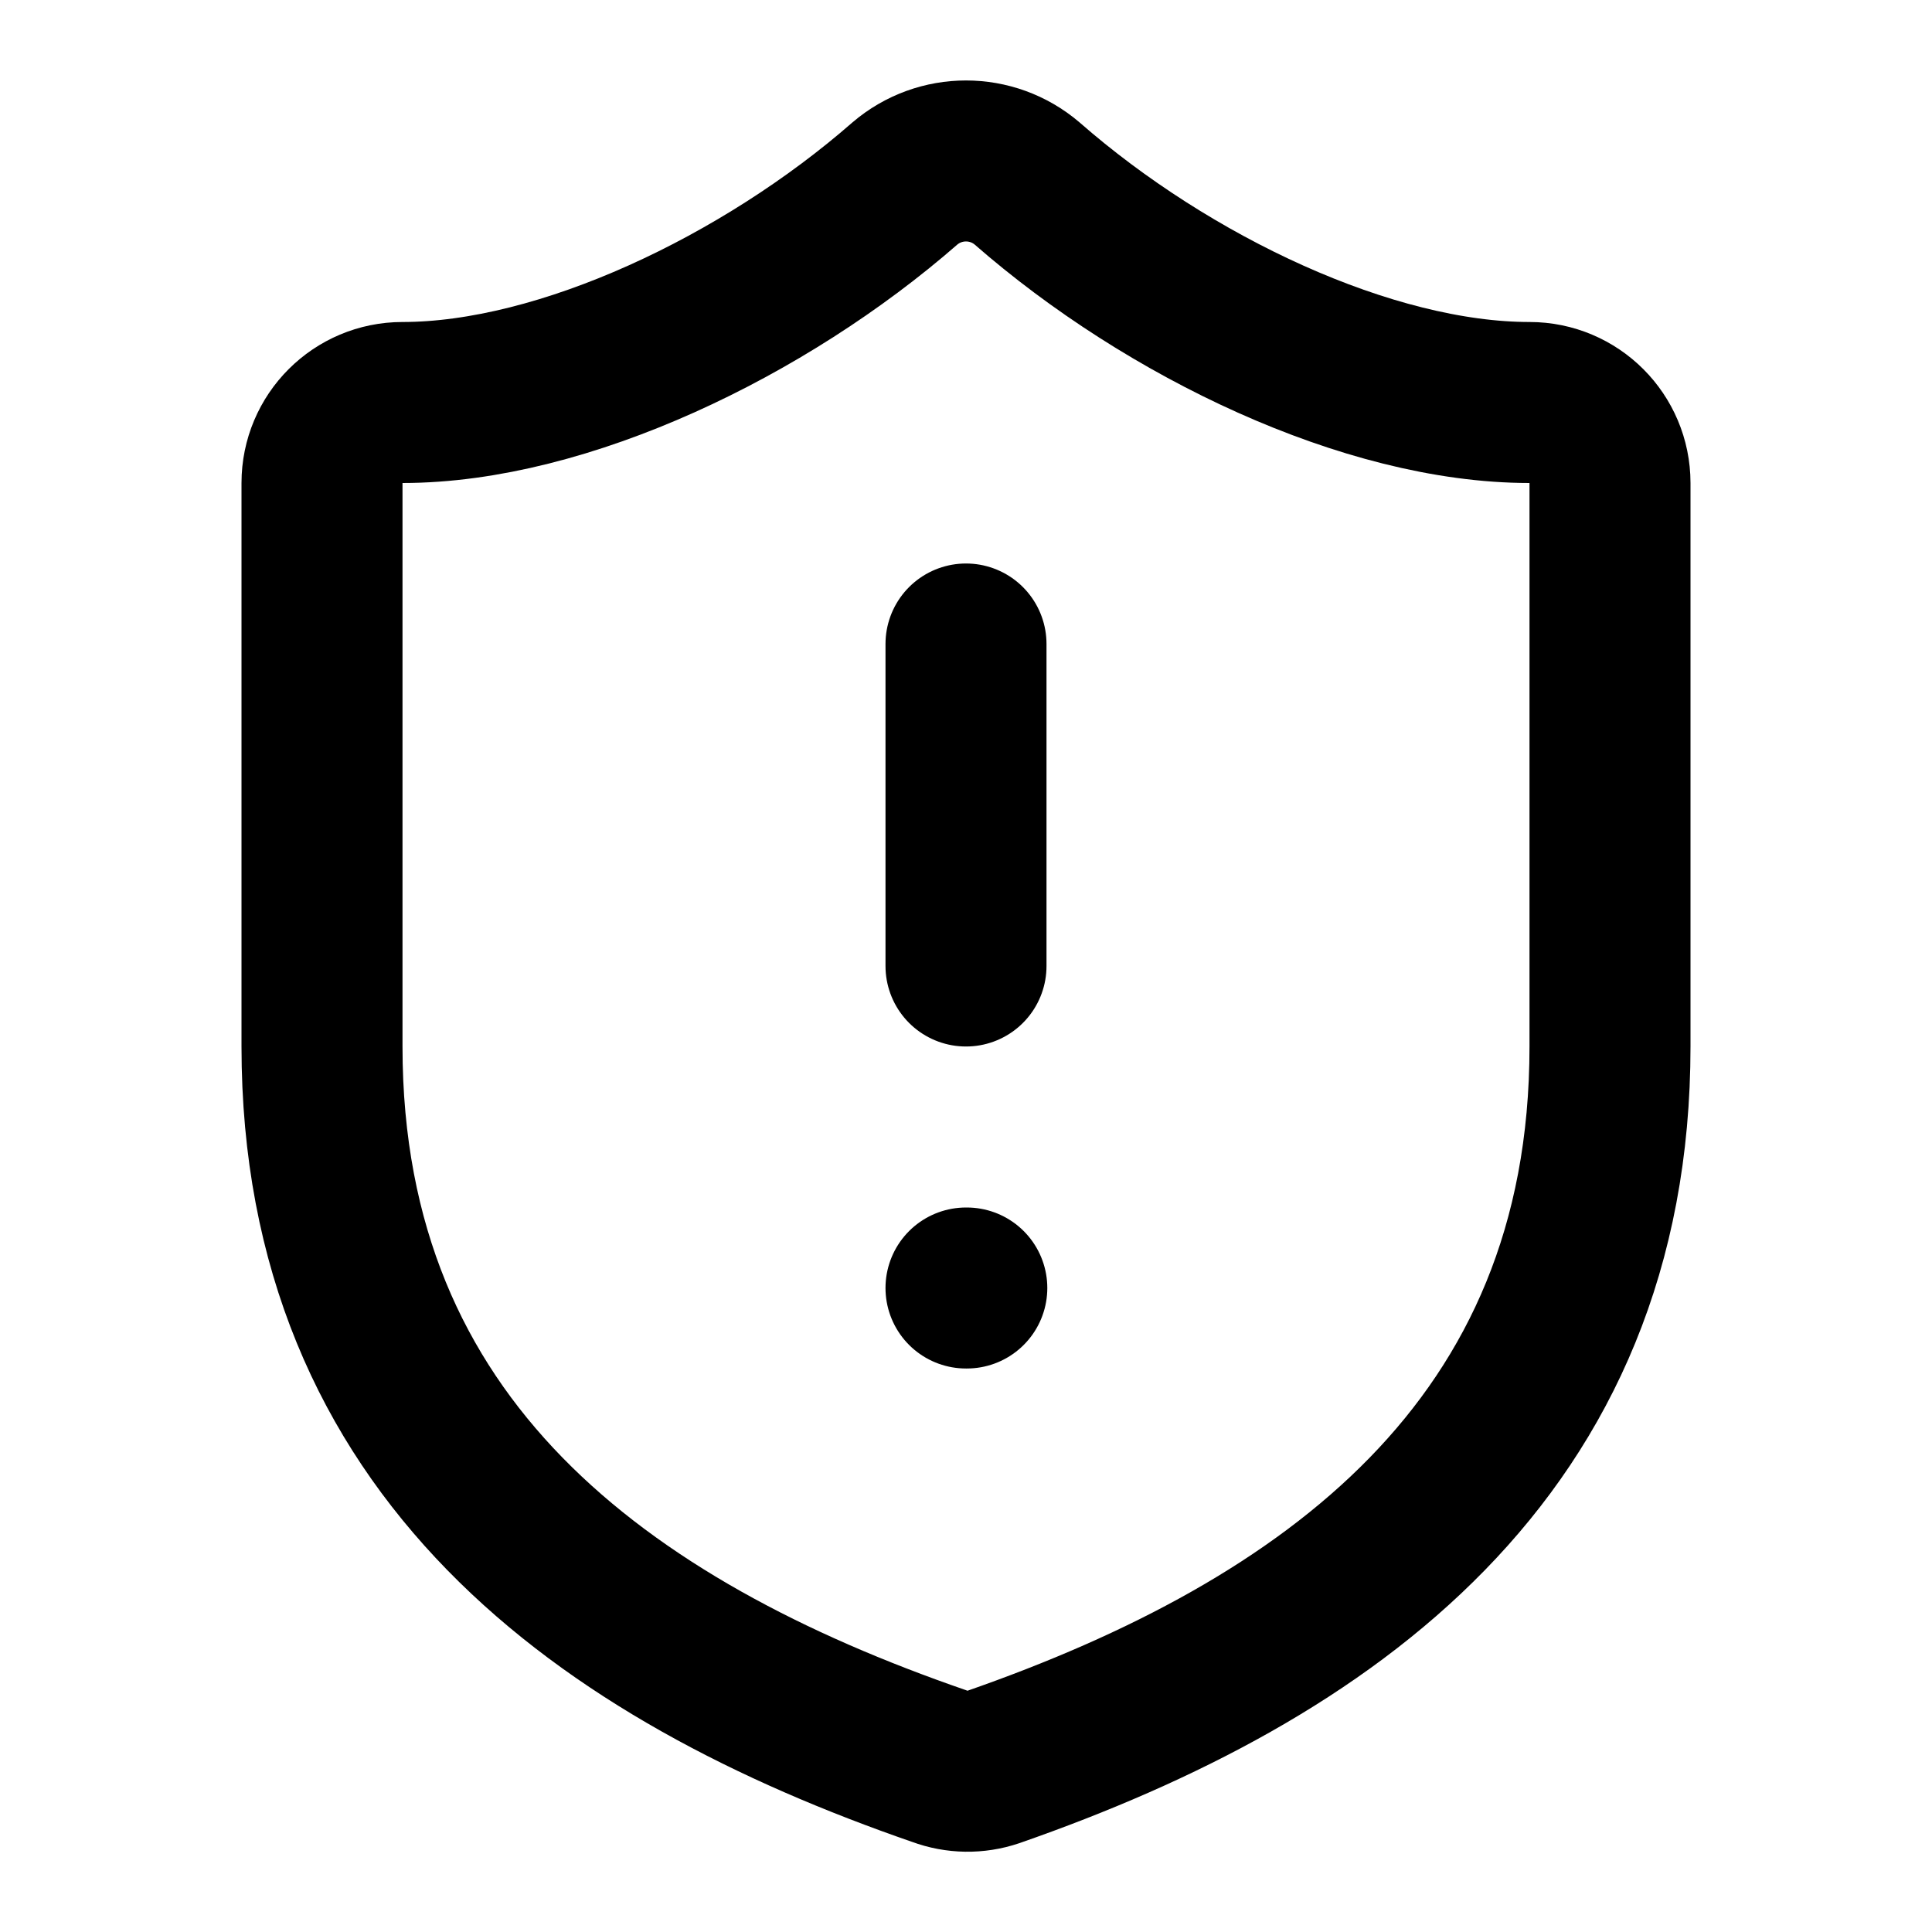
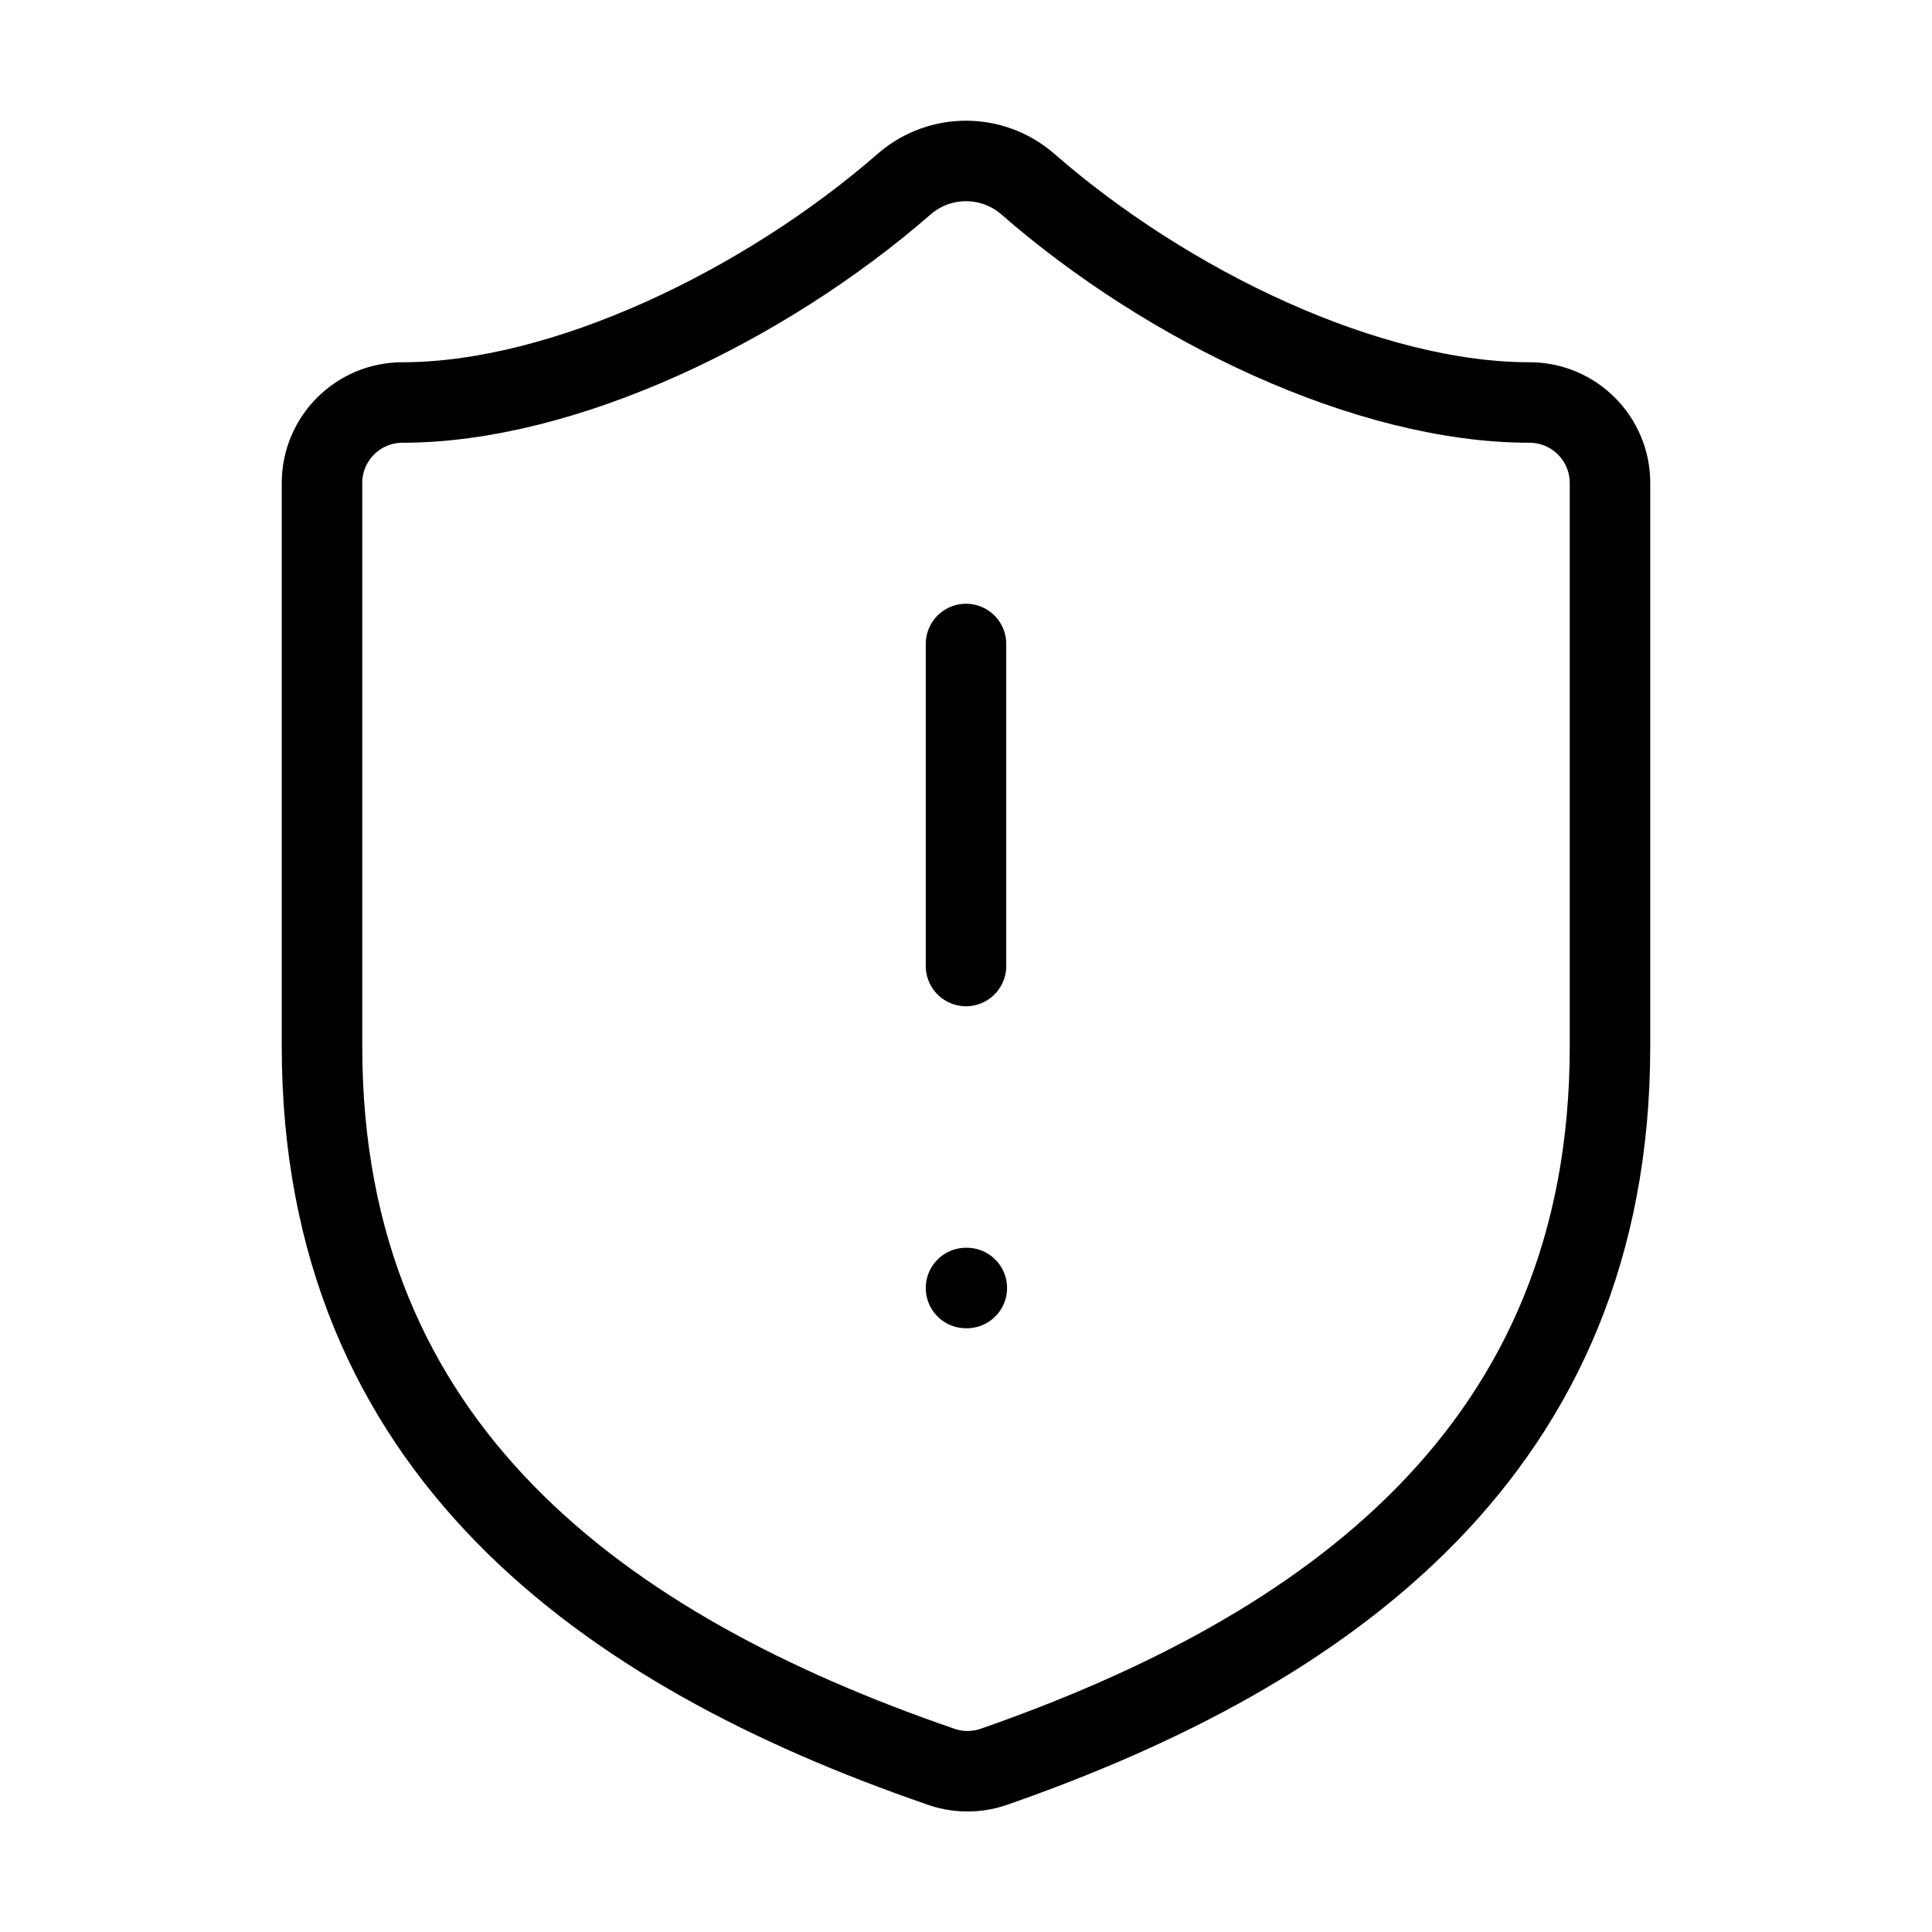
- <svg xmlns="http://www.w3.org/2000/svg" width="1em" height="1em" viewBox="0 0 24 24" fill="none" stroke="currentColor" stroke-width="2" stroke-linecap="round" stroke-linejoin="round" aria-hidden="true" focusable="false">
+ <svg xmlns="http://www.w3.org/2000/svg" width="1em" height="1em" viewBox="0 0 24 24" fill="none" stroke="currentColor" stroke-width="1" stroke-linecap="round" stroke-linejoin="round" aria-hidden="true" focusable="false">
  <path d="M20 13c0 5-3.5 7.5-7.66 8.95a1 1 0 0 1-.67-.01C7.5 20.5 4 18 4 13V6a1 1 0 0 1 1-1c2 0 4.5-1.2 6.24-2.72a1.17 1.17 0 0 1 1.52 0C14.51 3.81 17 5 19 5a1 1 0 0 1 1 1z" />
  <path d="M12 8v4" />
  <path d="M12 16h.01" />
</svg>
